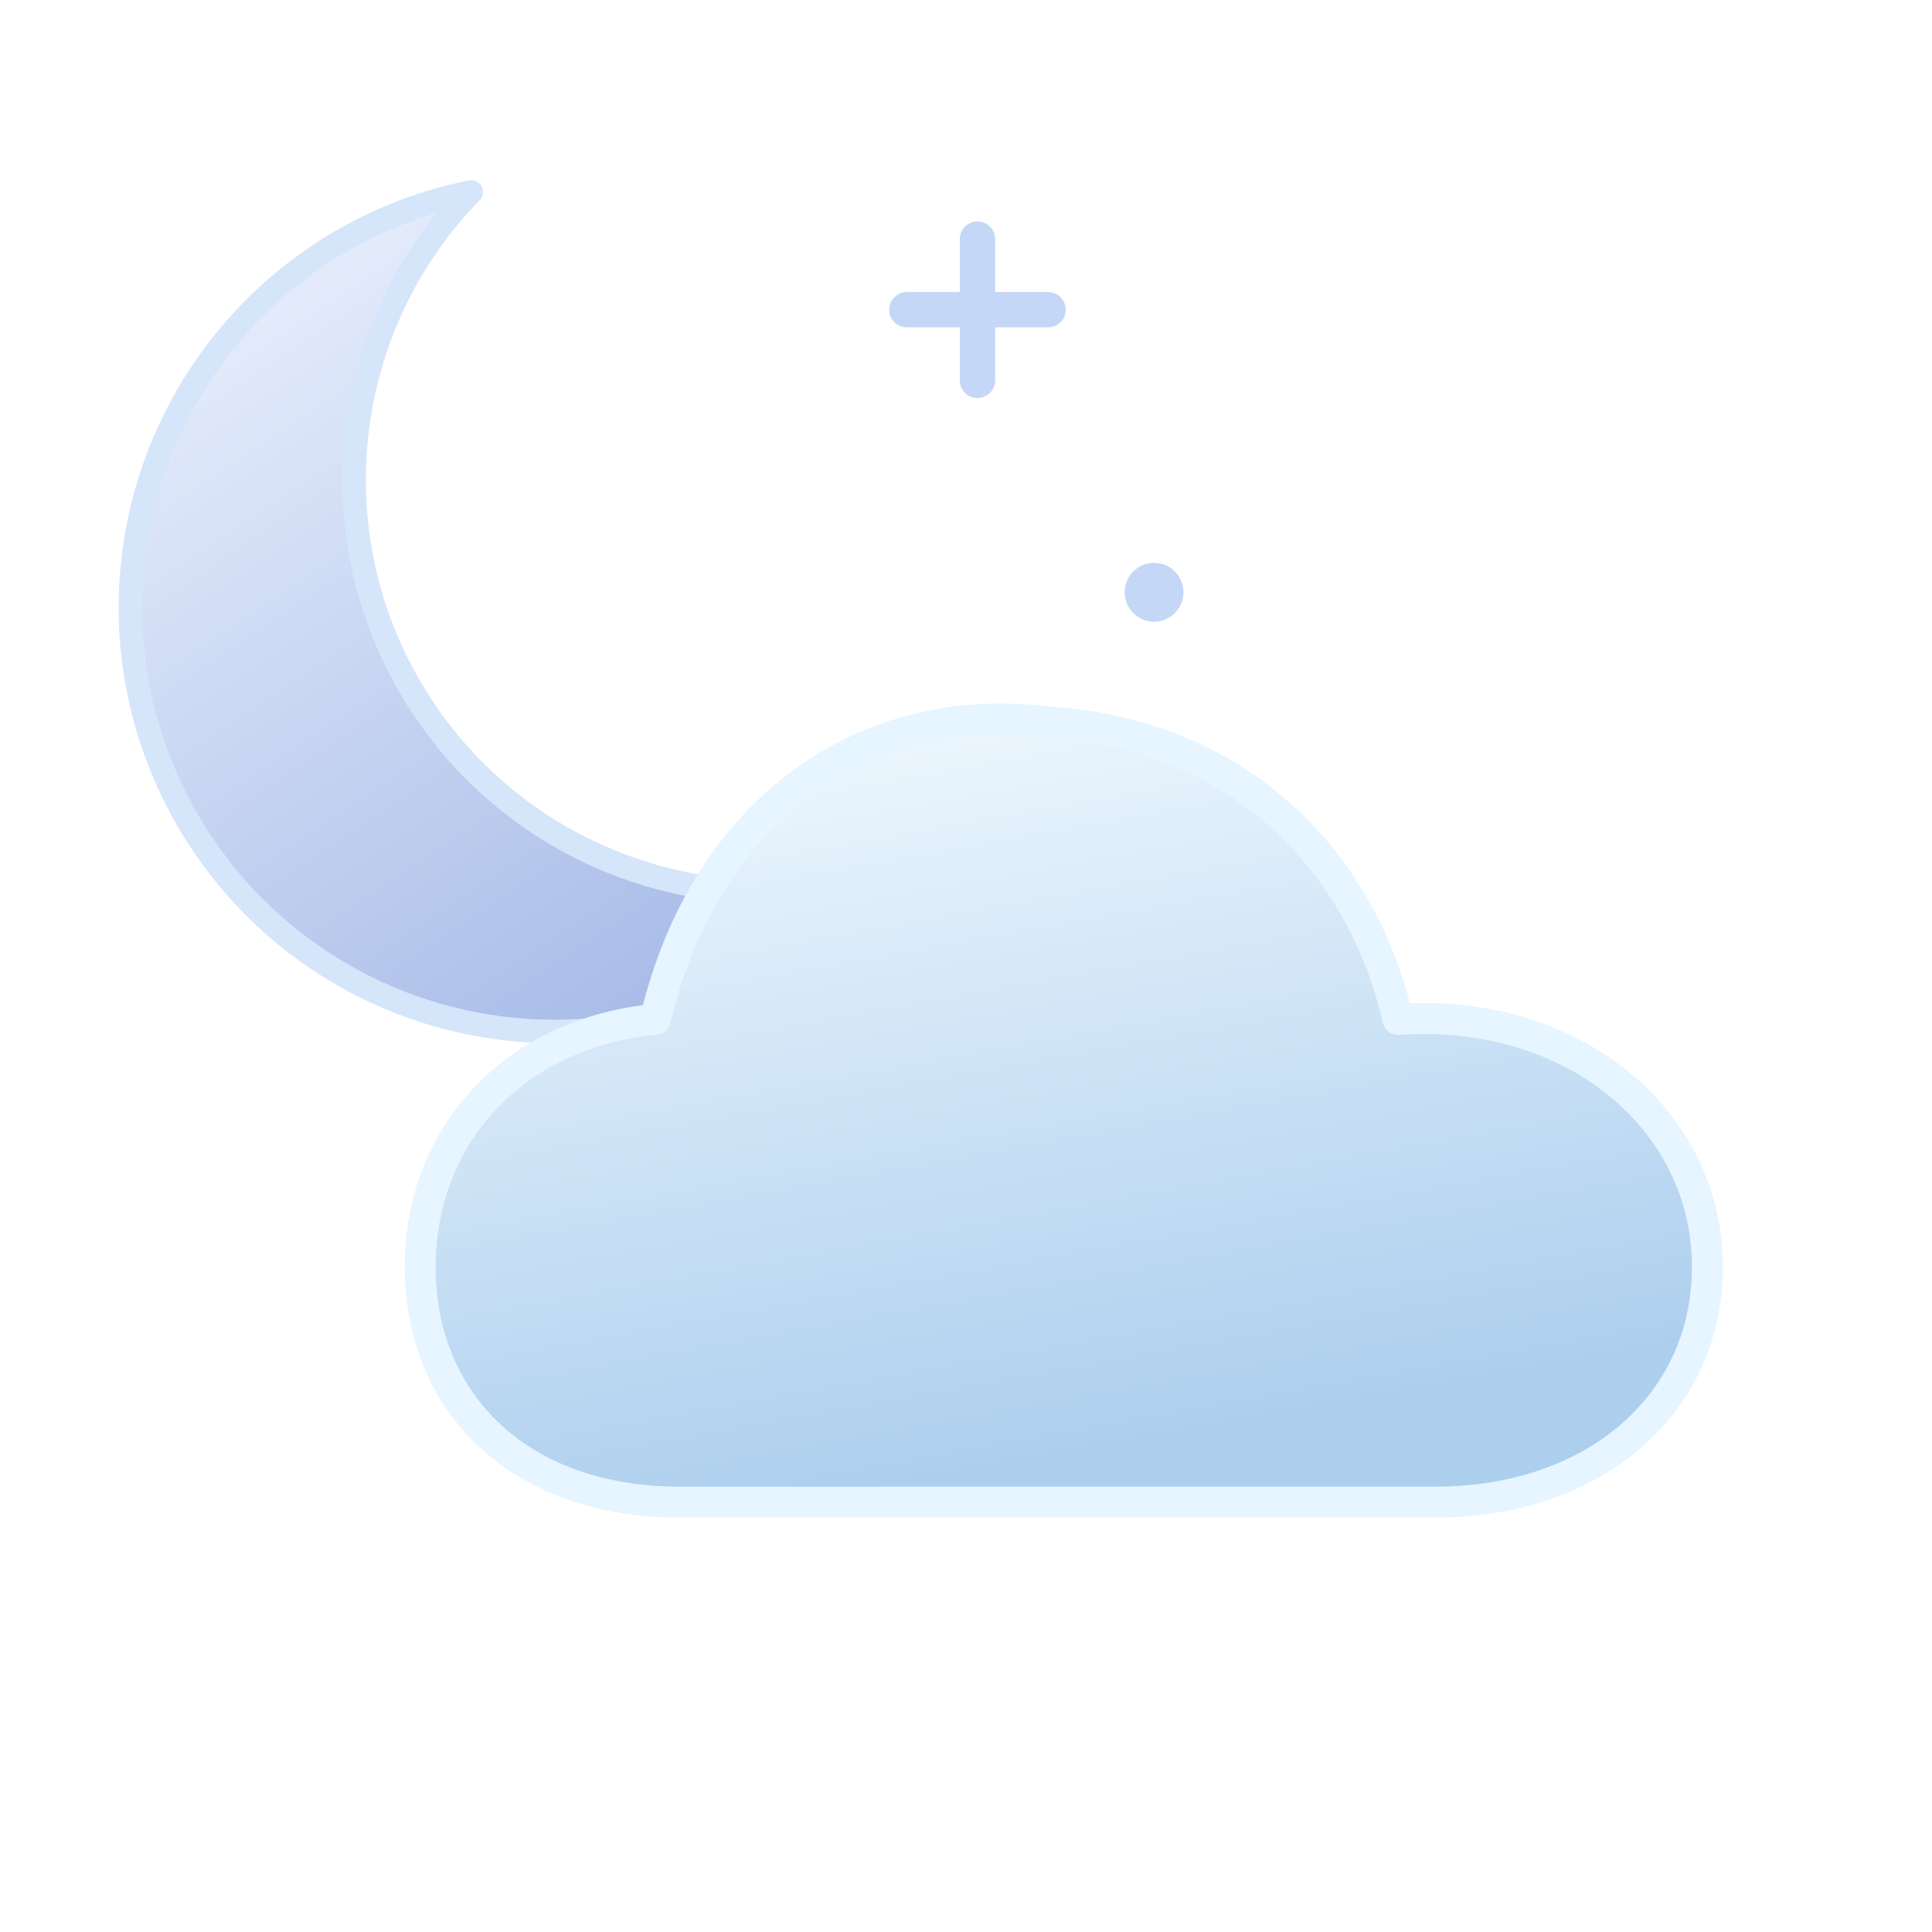
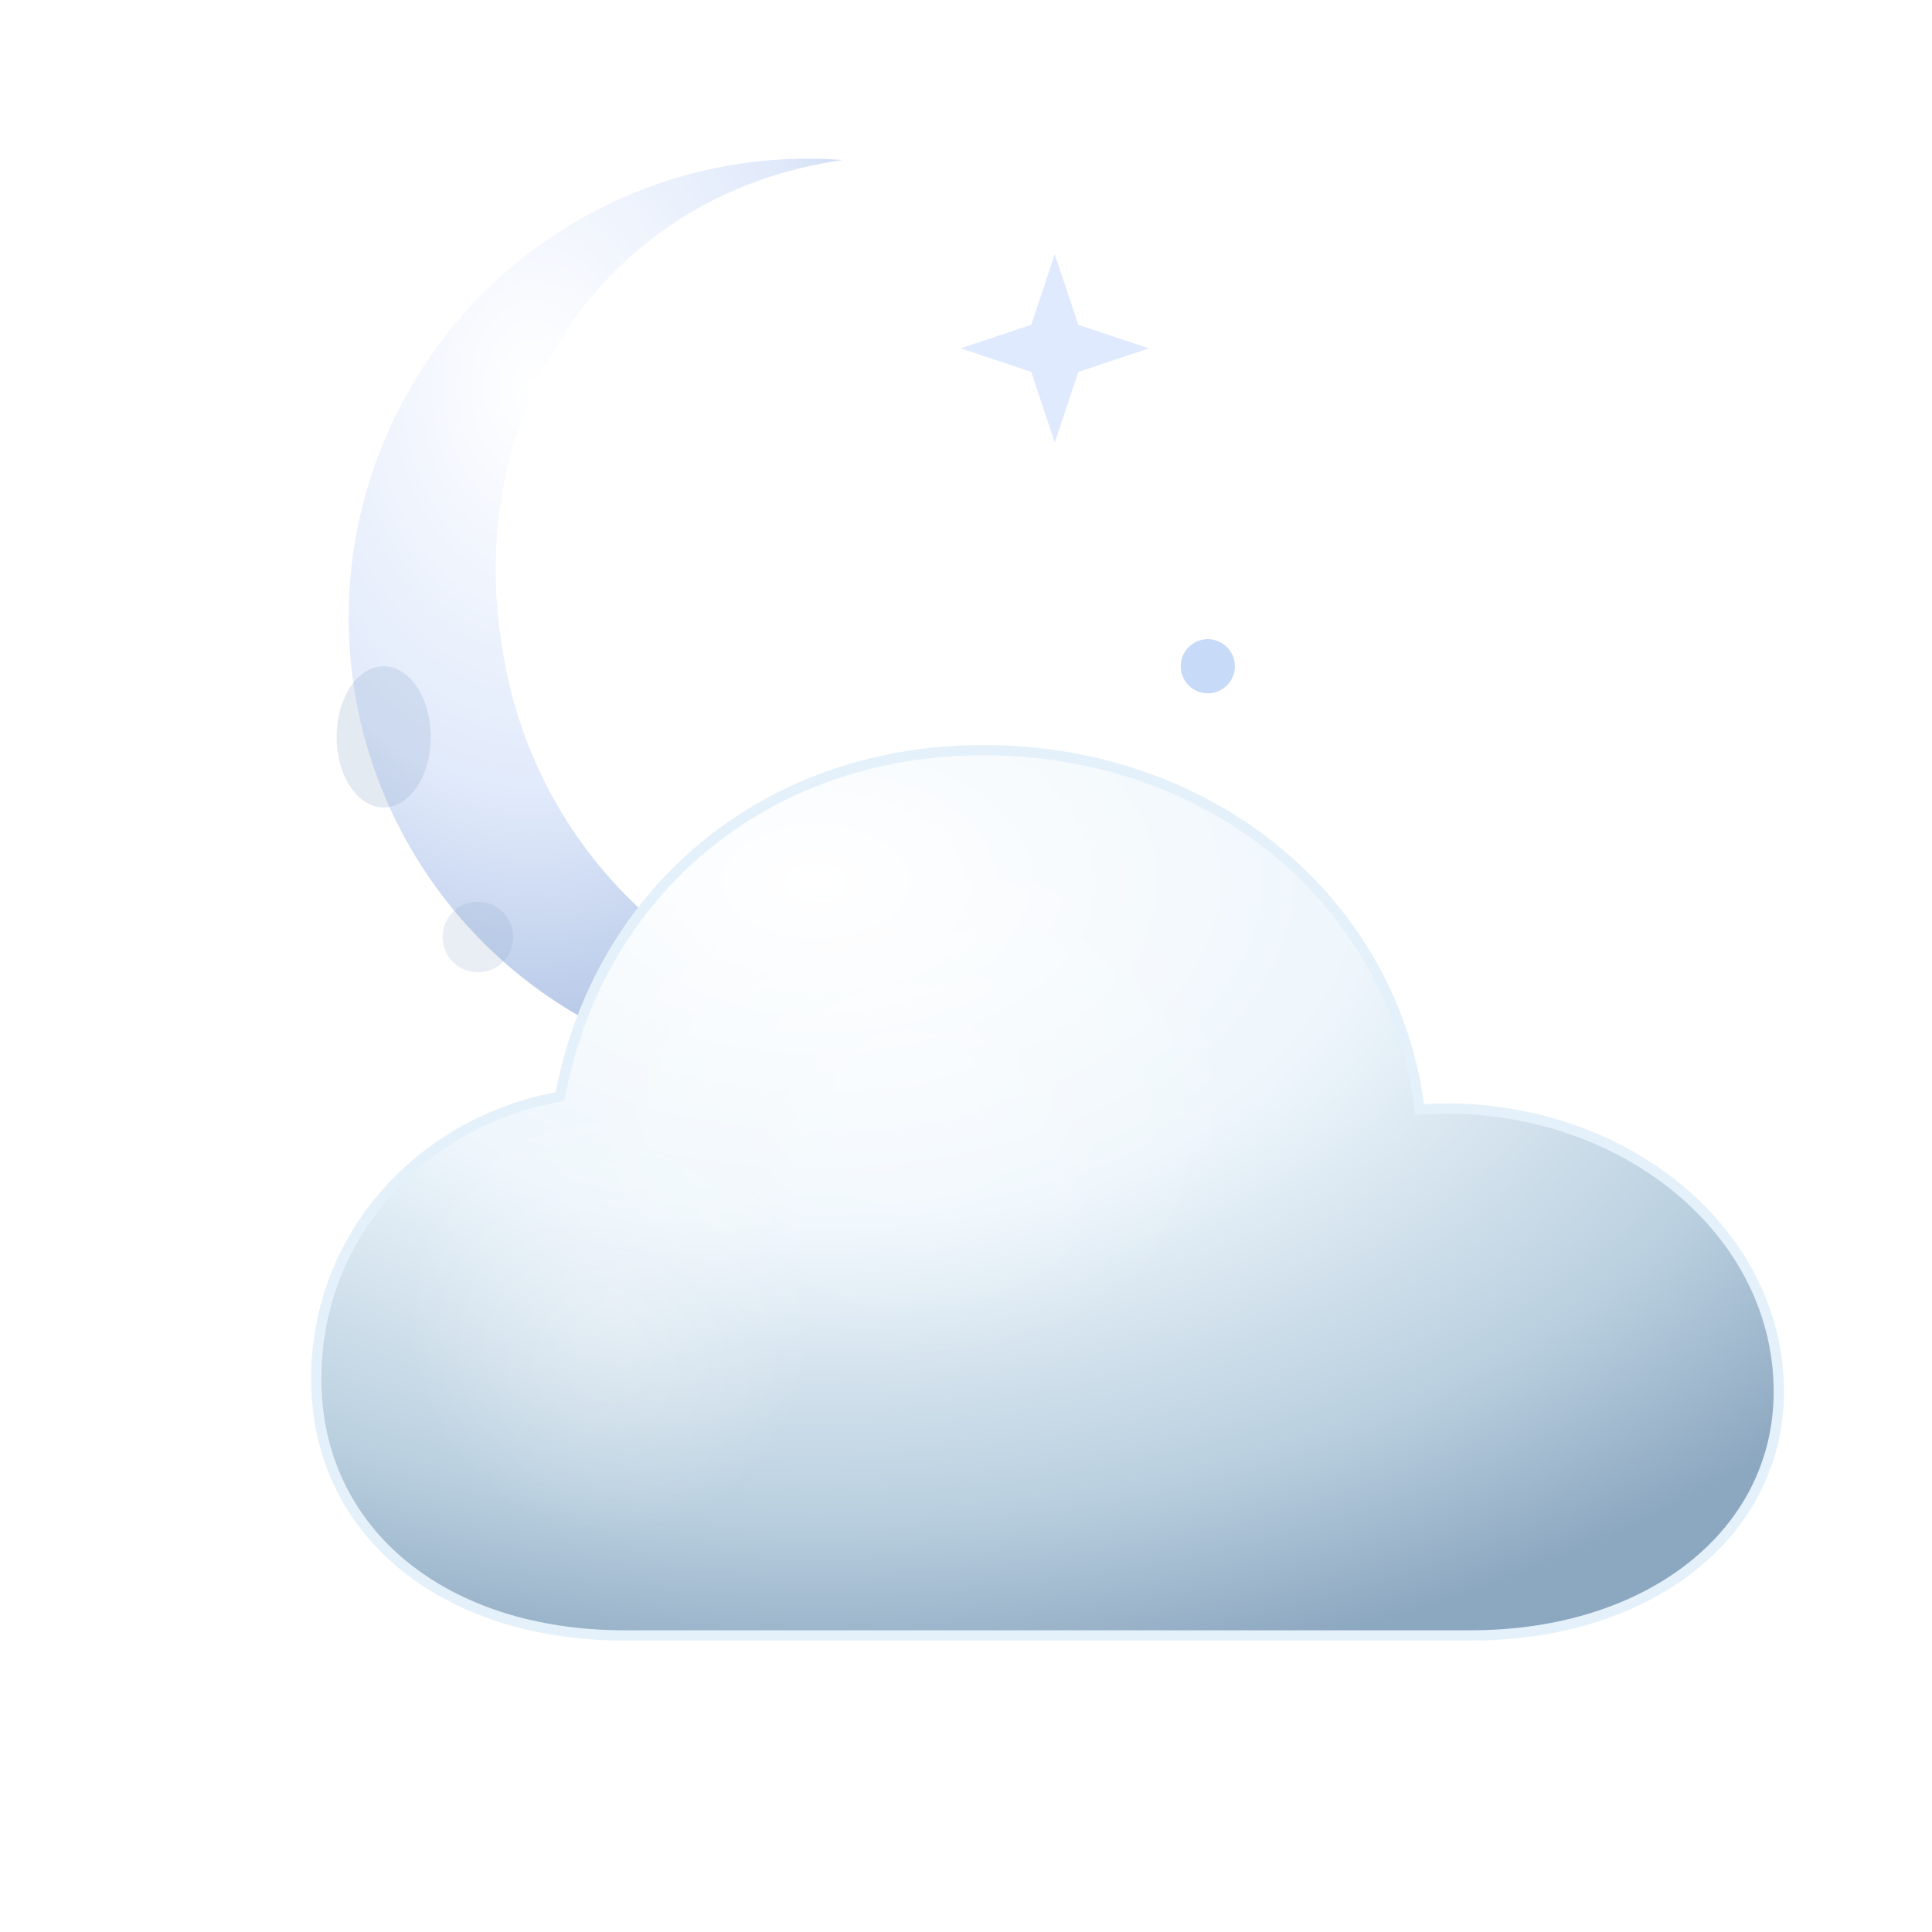
<svg xmlns="http://www.w3.org/2000/svg" viewBox="0 0 128 128" width="128" height="128">
  <defs>
-     <linearGradient id="cloud" x2="0.3" y2="1">
-       <stop stop-color="#f4fbff" />
-       <stop offset="1" stop-color="#adcfee" />
-     </linearGradient>
-     <linearGradient id="sun" x2=".7" y2="1">
-       <stop stop-color="#ffe694" />
-       <stop offset="1" stop-color="#ffb64c" />
-     </linearGradient>
-     <linearGradient id="water" x2=".4" y2="1">
-       <stop stop-color="#7ce3f5" />
-       <stop offset="1" stop-color="#3697ef" />
-     </linearGradient>
-     <linearGradient id="moon" x2=".6" y2="1">
-       <stop stop-color="#f0f5ff" />
-       <stop offset="1" stop-color="#a9bde8" />
-     </linearGradient>
+     <radialGradient id="sky-moon" cx=".28" cy=".25" r=".85">
+       <stop stop-color="#ffffff" />
+       <stop offset=".52" stop-color="#e1eafb" />
+       <stop offset="1" stop-color="#9eb5dc" />
+     </radialGradient>
+     <radialGradient id="sky-cloud" cx=".34" cy=".15" r=".92">
+       <stop stop-color="#ffffff" />
+       <stop offset=".42" stop-color="#eef6fc" />
+       <stop offset=".78" stop-color="#b9cfdf" />
+       <stop offset="1" stop-color="#8ca7c0" />
+     </radialGradient>
+     <radialGradient id="sky-highlight">
+       <stop stop-color="#ffffff" stop-opacity=".7" />
+       <stop offset="1" stop-color="#ffffff" stop-opacity="0" />
+     </radialGradient>
  </defs>
-   <g transform="translate(-7 -6) scale(.78)">
-     <path d="M84 82A35 35 0 0 1 49 24a36 36 0 1 0 35 58Z" fill="url(#moon)" stroke="#d5e5fa" stroke-width="2" stroke-linejoin="round" />
-     <path d="M92 28v12M86 34h12" fill="none" stroke="#c5d7f6" stroke-width="3" stroke-linecap="round" stroke-linejoin="round" />
-     <circle cx="107" cy="58" r="2.5" fill="#c5d7f6" stroke="none" stroke-width="2" />
+   <g transform="translate(-5 -5) scale(.78)">
+     <g data-symbol="moon">
+       <path d="M78 20C57 23 46 42 49 61c3 21 22 35 43 33A39 39 0 1 1 78 20Z" fill="url(#sky-moon)" />
+       <ellipse cx="39" cy="69" rx="4" ry="6" fill="#859fc2" opacity=".22" />
+       <circle cx="47" cy="86" r="3" fill="#859fc2" opacity=".18" />
+       <path d="m96 28 2 6 6 2-6 2-2 6-2-6-6-2 6-2Z" fill="#dfeaff" />
+       <circle cx="109" cy="63" r="2.3" fill="#c7daf7" />
+     </g>
  </g>
-   <g transform="translate(18 29) scale(.82)">
-     <path d="M33 86C20 86 12 78 12 67s8-19 19-20c4-17 17-26 32-24 15 1 25 11 28 24 14-1 25 8 25 20 0 11-9 19-22 19Z" fill="url(#cloud)" stroke="#e6f5ff" stroke-width="2.5" stroke-linejoin="round" />
+   <g transform="translate(15 31) scale(.85)">
+     <g data-symbol="cloud">
+       <path d="M31 91C17 91 7 83 7 71c0-11 8-20 19-22 3-16 16-27 33-27 18 0 32 12 34 28 15-1 28 9 28 22 0 11-10 19-24 19Z" fill="url(#sky-cloud)" stroke="#e5f1fa" stroke-width=".8" />
+       <ellipse cx="53" cy="48" rx="26" ry="22" fill="url(#sky-highlight)" opacity=".55" />
+       <ellipse cx="30" cy="66" rx="16" ry="17" fill="url(#sky-highlight)" opacity=".45" />
+     </g>
  </g>
</svg>
